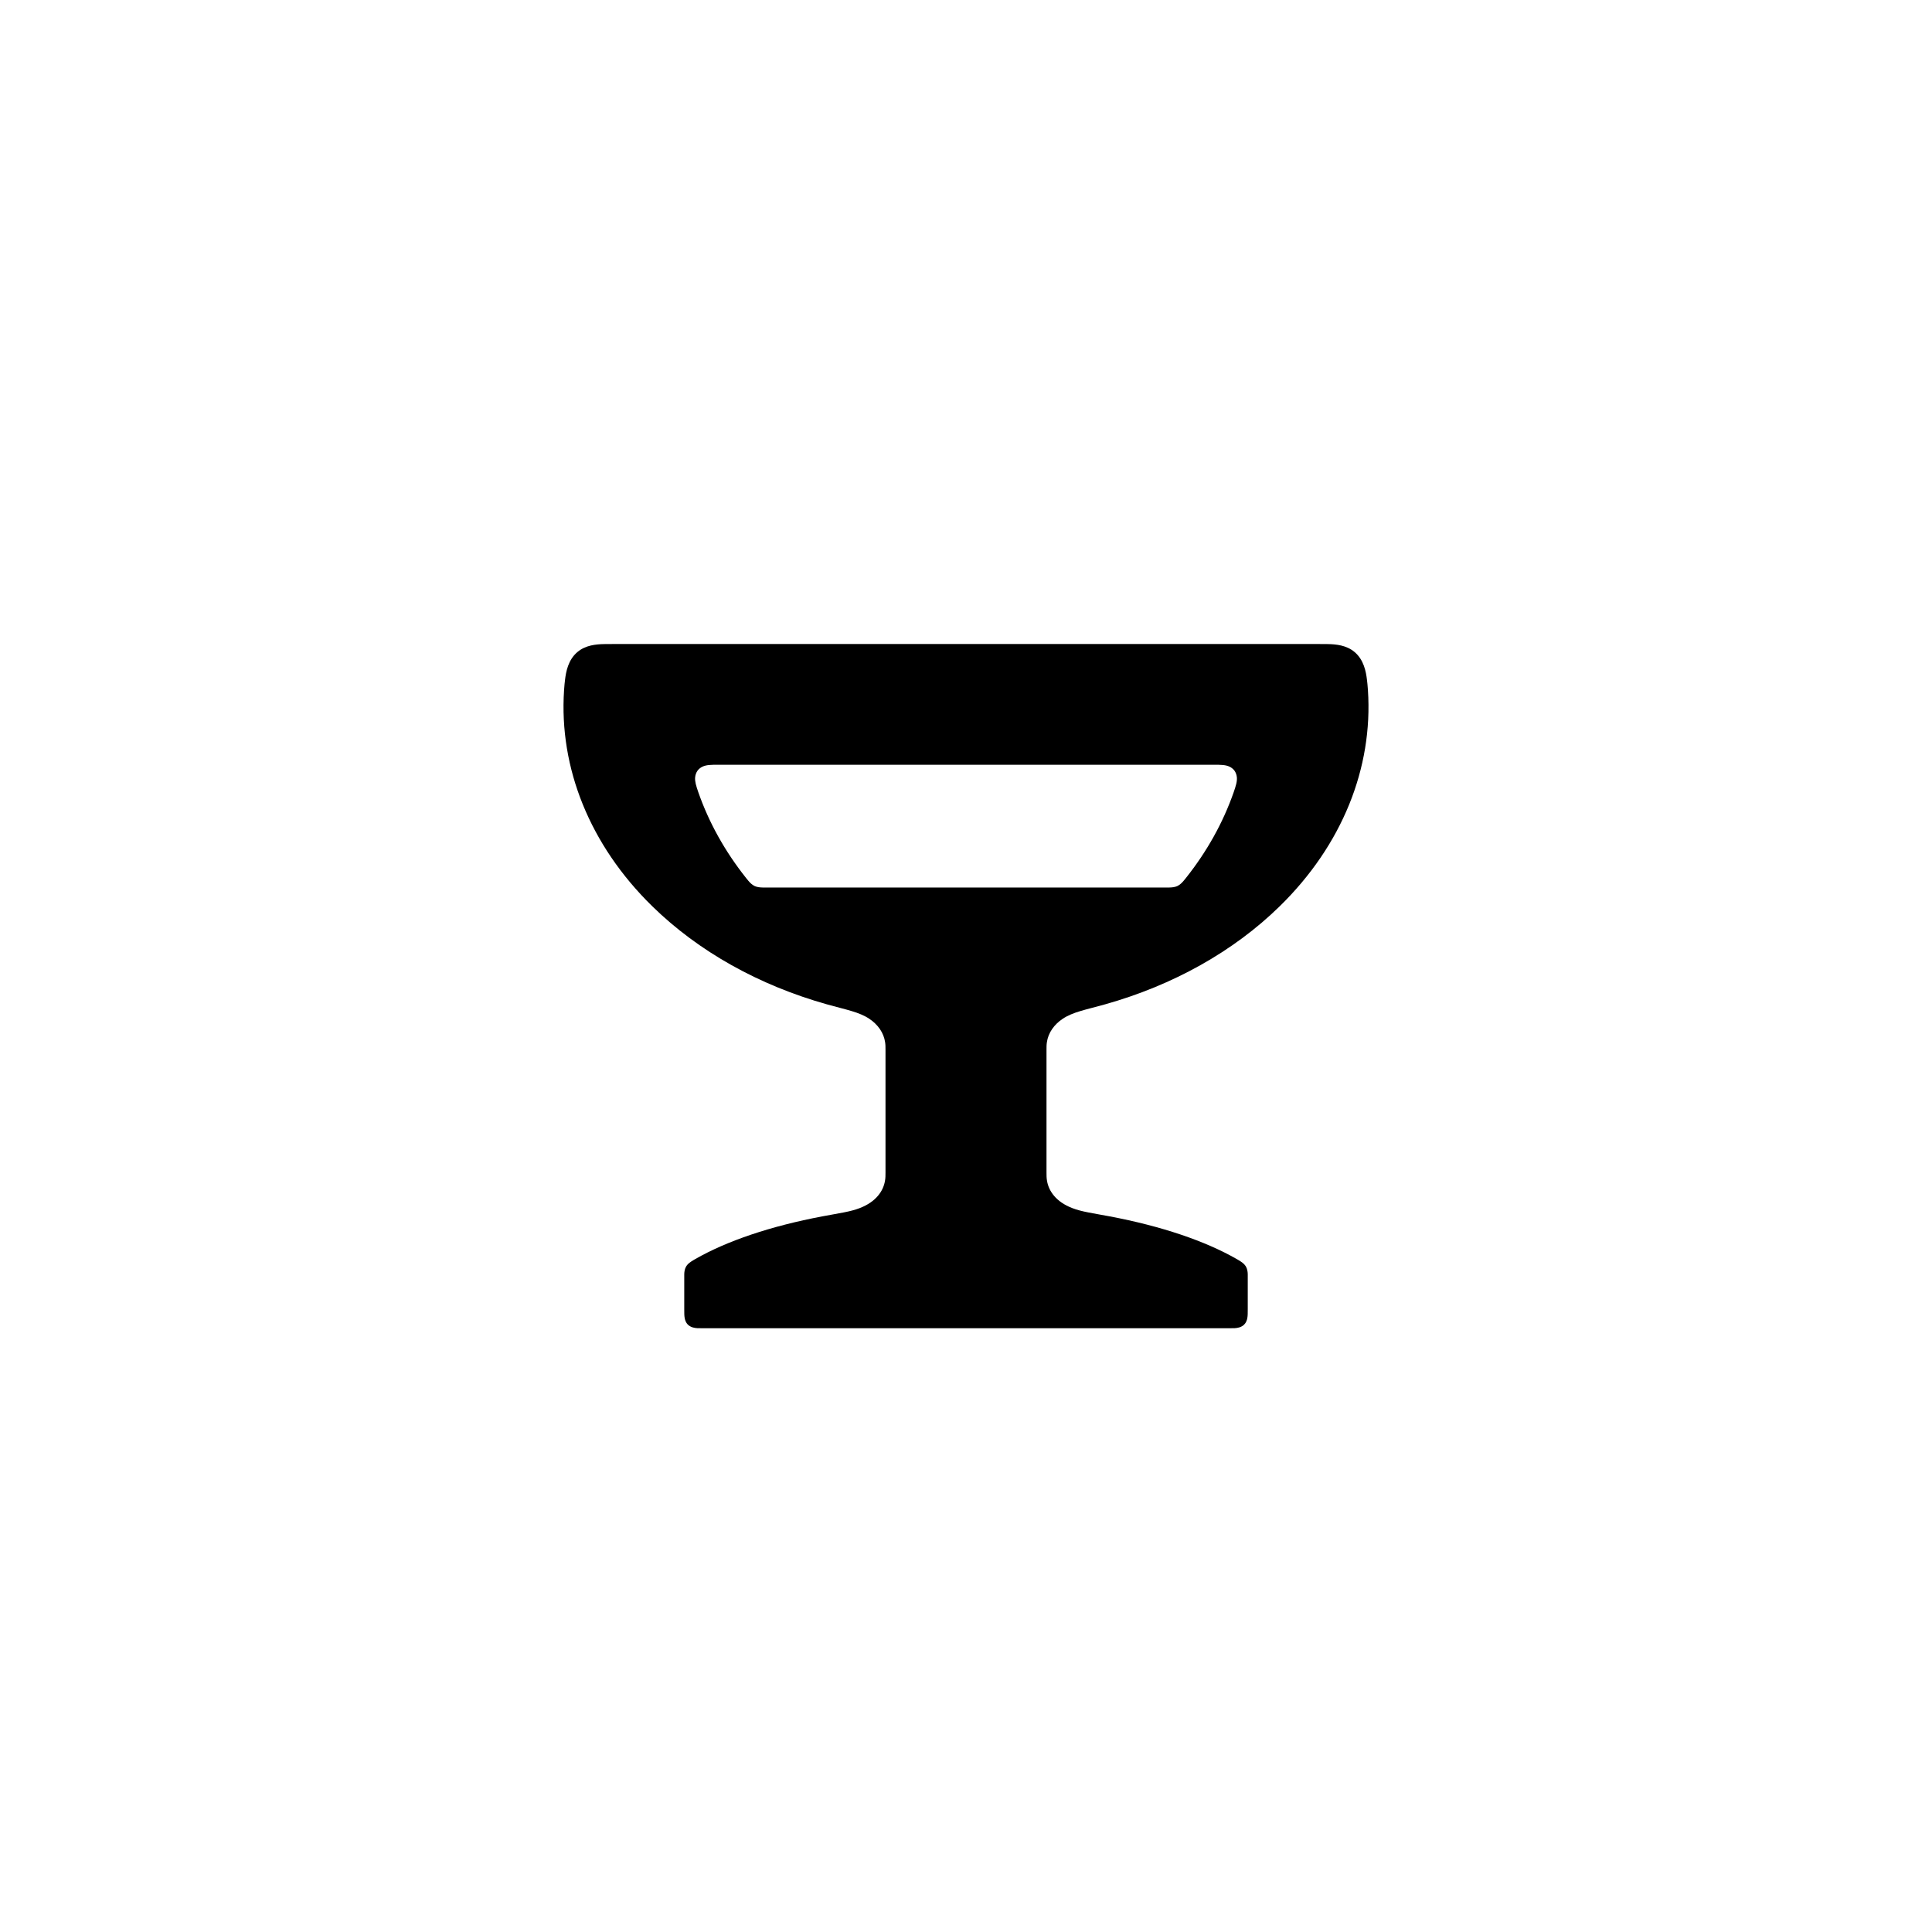
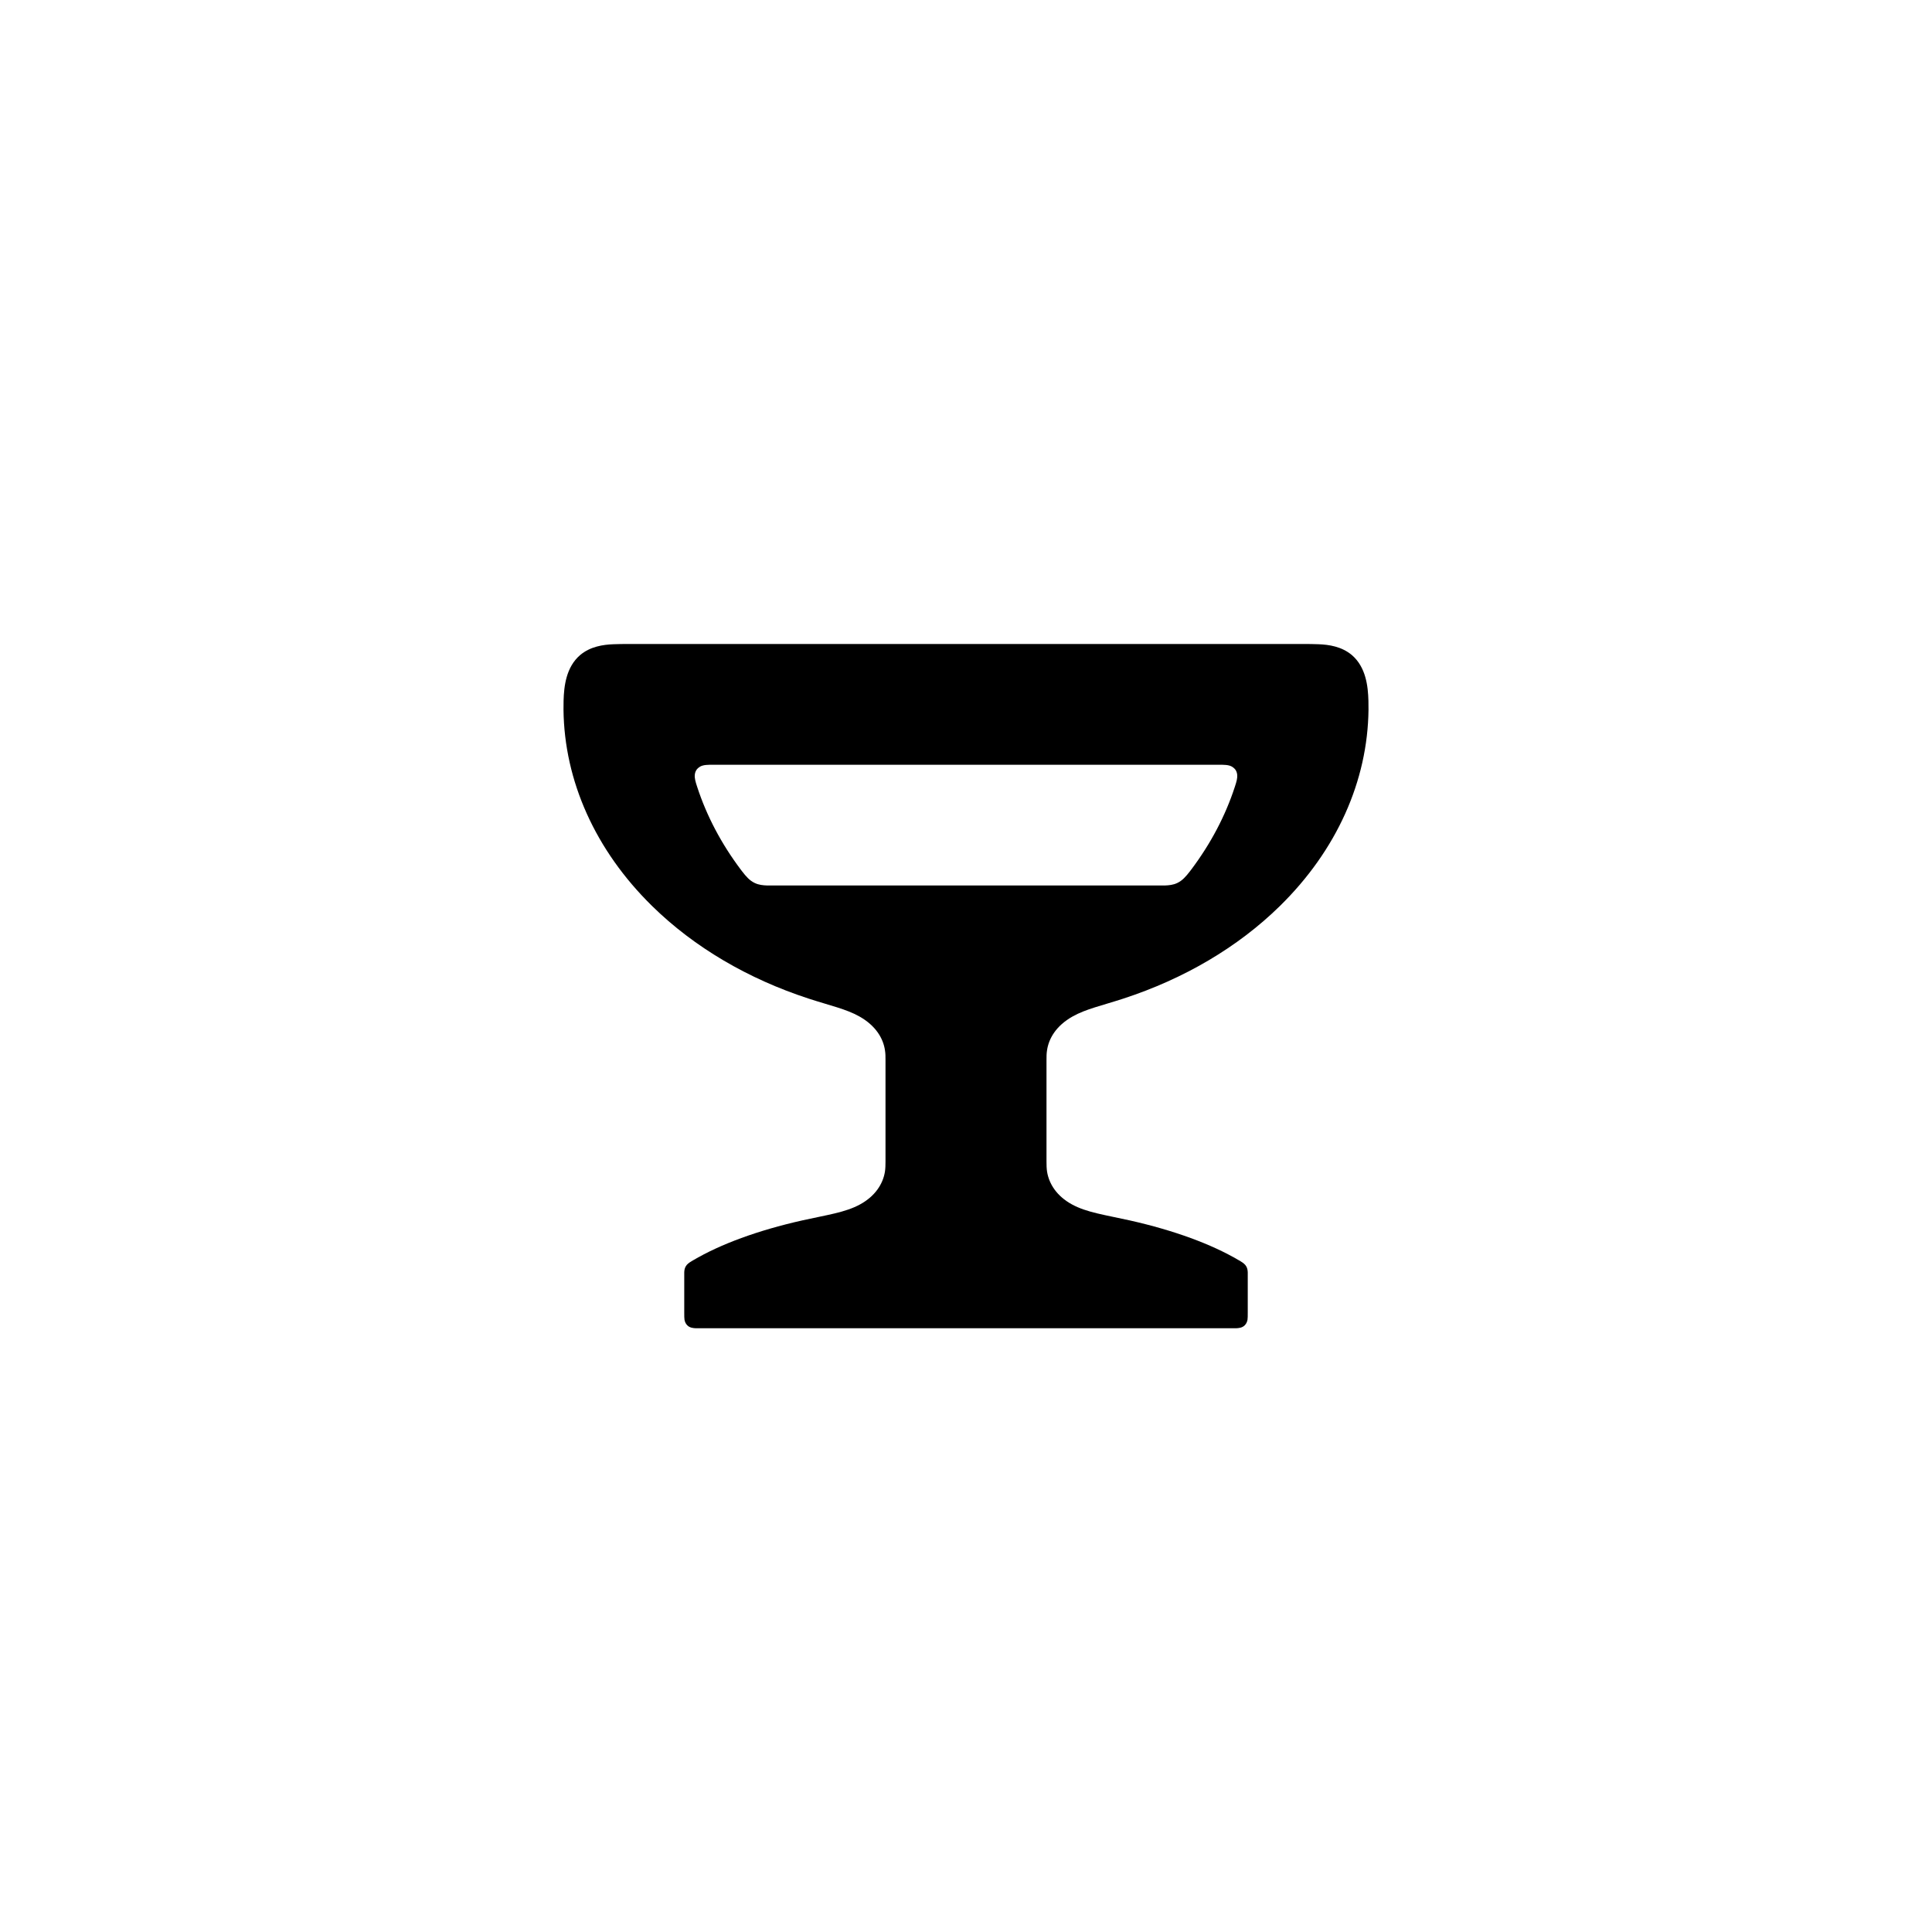
<svg xmlns="http://www.w3.org/2000/svg" viewBox="0 0 24 24" width="16" height="16">
-   <path fill-rule="evenodd" d="M7.648 8L16.352 8L16.352 8C16.424 8 16.464 8 16.496 8.001C16.595 8.003 16.724 8.014 16.825 8.098C16.942 8.195 16.969 8.344 16.981 8.445C16.985 8.474 16.989 8.518 16.993 8.574C17.057 9.54 16.673 10.499 15.897 11.258C15.321 11.822 14.568 12.24 13.729 12.476C13.486 12.544 13.328 12.571 13.201 12.656C13.094 12.727 13.022 12.83 13.005 12.946C13 12.977 13 13.005 13 13.041C13 13.044 13 13.049 13 13.058L13 14.546C13 14.555 13 14.56 13 14.564C13 14.602 13 14.633 13.006 14.666C13.026 14.794 13.117 14.929 13.319 15.007C13.44 15.054 13.574 15.07 13.784 15.11C14.425 15.231 14.97 15.415 15.364 15.641C15.37 15.645 15.375 15.647 15.378 15.649C15.42 15.674 15.457 15.697 15.479 15.737C15.494 15.765 15.499 15.796 15.5 15.828C15.5 15.84 15.5 15.853 15.5 15.88L15.5 16.262C15.5 16.313 15.5 16.344 15.495 16.371C15.491 16.396 15.481 16.429 15.455 16.455C15.419 16.49 15.371 16.497 15.339 16.499C15.321 16.5 15.3 16.5 15.262 16.5L8.738 16.5C8.7 16.5 8.679 16.5 8.661 16.499C8.629 16.497 8.581 16.49 8.545 16.455C8.519 16.429 8.509 16.396 8.505 16.371C8.5 16.344 8.5 16.313 8.5 16.262L8.5 15.88C8.5 15.853 8.5 15.84 8.5 15.828C8.501 15.796 8.506 15.765 8.521 15.737C8.543 15.697 8.58 15.674 8.622 15.649C8.625 15.647 8.63 15.645 8.636 15.641C9.03 15.415 9.575 15.231 10.216 15.11C10.426 15.07 10.56 15.054 10.681 15.007C10.883 14.929 10.974 14.794 10.994 14.666C11 14.633 11 14.602 11 14.564C11 14.56 11 14.555 11 14.546L11 13.058C11 13.049 11 13.044 11 13.041C11 13.005 11 12.977 10.995 12.946C10.978 12.83 10.906 12.727 10.799 12.656C10.672 12.571 10.514 12.544 10.271 12.476C9.432 12.24 8.679 11.822 8.103 11.258C7.327 10.499 6.943 9.54 7.007 8.574C7.011 8.518 7.015 8.474 7.019 8.445C7.031 8.344 7.058 8.195 7.175 8.098C7.276 8.014 7.405 8.003 7.504 8.001C7.536 8 7.576 8 7.648 8L7.648 8ZM8.925 9.5C8.834 9.5 8.773 9.5 8.722 9.526C8.704 9.535 8.683 9.55 8.666 9.572C8.648 9.597 8.638 9.626 8.635 9.658C8.631 9.708 8.647 9.761 8.675 9.842C8.806 10.217 9.005 10.576 9.269 10.908C9.283 10.925 9.291 10.935 9.296 10.941C9.318 10.967 9.342 10.991 9.375 11.007C9.406 11.021 9.439 11.024 9.473 11.025C9.483 11.025 9.494 11.025 9.515 11.025L14.485 11.025C14.506 11.025 14.517 11.025 14.527 11.025C14.561 11.024 14.594 11.021 14.625 11.007C14.658 10.991 14.682 10.967 14.704 10.941C14.709 10.935 14.717 10.925 14.731 10.908C14.995 10.576 15.194 10.217 15.325 9.842C15.353 9.761 15.369 9.708 15.365 9.658C15.362 9.626 15.352 9.597 15.334 9.572C15.317 9.55 15.296 9.535 15.278 9.526C15.227 9.5 15.166 9.5 15.075 9.5L8.925 9.5Z" />
+   <path fill-rule="evenodd" d="M7.86 8L16.14 8L16.14 8C16.257 8 16.325 8 16.382 8.003C16.506 8.008 16.666 8.03 16.794 8.138C16.968 8.288 16.994 8.524 16.999 8.704C17 8.73 17 8.77 17 8.817C16.99 9.699 16.607 10.561 15.898 11.256C15.375 11.769 14.705 12.16 13.958 12.404C13.682 12.494 13.489 12.534 13.324 12.627C13.12 12.742 13.027 12.9 13.006 13.051C13 13.09 13 13.125 13 13.17C13 13.175 13 13.181 13 13.192L13 14.398C13 14.414 13 14.422 13 14.43C13 14.476 13.001 14.514 13.007 14.555C13.032 14.709 13.129 14.859 13.315 14.961C13.499 15.062 13.724 15.091 14.037 15.161C14.583 15.284 15.048 15.454 15.392 15.657C15.397 15.66 15.403 15.664 15.409 15.667C15.44 15.686 15.467 15.704 15.483 15.734C15.495 15.756 15.499 15.78 15.5 15.805C15.5 15.815 15.5 15.826 15.5 15.849L15.5 16.308C15.5 16.349 15.5 16.373 15.497 16.394C15.493 16.416 15.484 16.442 15.463 16.463C15.431 16.496 15.384 16.499 15.354 16.5C15.345 16.5 15.333 16.5 15.308 16.5L8.692 16.5C8.667 16.5 8.655 16.5 8.646 16.5C8.616 16.499 8.569 16.496 8.537 16.463C8.516 16.442 8.507 16.416 8.503 16.394C8.5 16.373 8.5 16.349 8.5 16.308L8.5 15.849C8.5 15.826 8.5 15.815 8.5 15.805C8.501 15.78 8.505 15.756 8.517 15.734C8.533 15.704 8.56 15.686 8.591 15.667C8.597 15.664 8.603 15.66 8.608 15.657C8.952 15.454 9.417 15.284 9.963 15.161C10.276 15.091 10.501 15.062 10.685 14.961C10.871 14.859 10.968 14.709 10.993 14.555C10.999 14.514 11 14.476 11 14.43C11 14.422 11 14.414 11 14.398L11 13.192C11 13.181 11 13.175 11 13.17C11 13.125 11 13.09 10.994 13.051C10.973 12.9 10.88 12.742 10.676 12.627C10.511 12.534 10.318 12.494 10.042 12.404C9.295 12.16 8.625 11.769 8.102 11.256C7.393 10.561 7.01 9.699 7 8.817C7 8.77 7 8.73 7.001 8.704C7.006 8.524 7.032 8.288 7.206 8.138C7.334 8.03 7.494 8.008 7.618 8.003C7.675 8 7.743 8 7.86 8L7.86 8ZM8.865 9.5C8.79 9.5 8.739 9.5 8.697 9.523C8.684 9.531 8.669 9.542 8.656 9.558C8.641 9.578 8.633 9.601 8.631 9.625C8.627 9.666 8.639 9.71 8.661 9.776C8.778 10.135 8.96 10.48 9.201 10.801C9.208 10.81 9.213 10.817 9.217 10.822C9.268 10.888 9.312 10.939 9.376 10.969C9.426 10.993 9.478 10.998 9.533 11C9.55 11 9.57 11 9.609 11L14.391 11C14.43 11 14.45 11 14.467 11C14.522 10.998 14.574 10.993 14.624 10.969C14.688 10.939 14.732 10.888 14.783 10.822C14.787 10.817 14.792 10.81 14.799 10.801C15.04 10.48 15.222 10.135 15.339 9.776C15.361 9.71 15.373 9.666 15.369 9.625C15.367 9.601 15.359 9.578 15.344 9.558C15.331 9.542 15.316 9.531 15.303 9.523C15.261 9.5 15.21 9.5 15.135 9.5L8.865 9.5Z" />
</svg>
